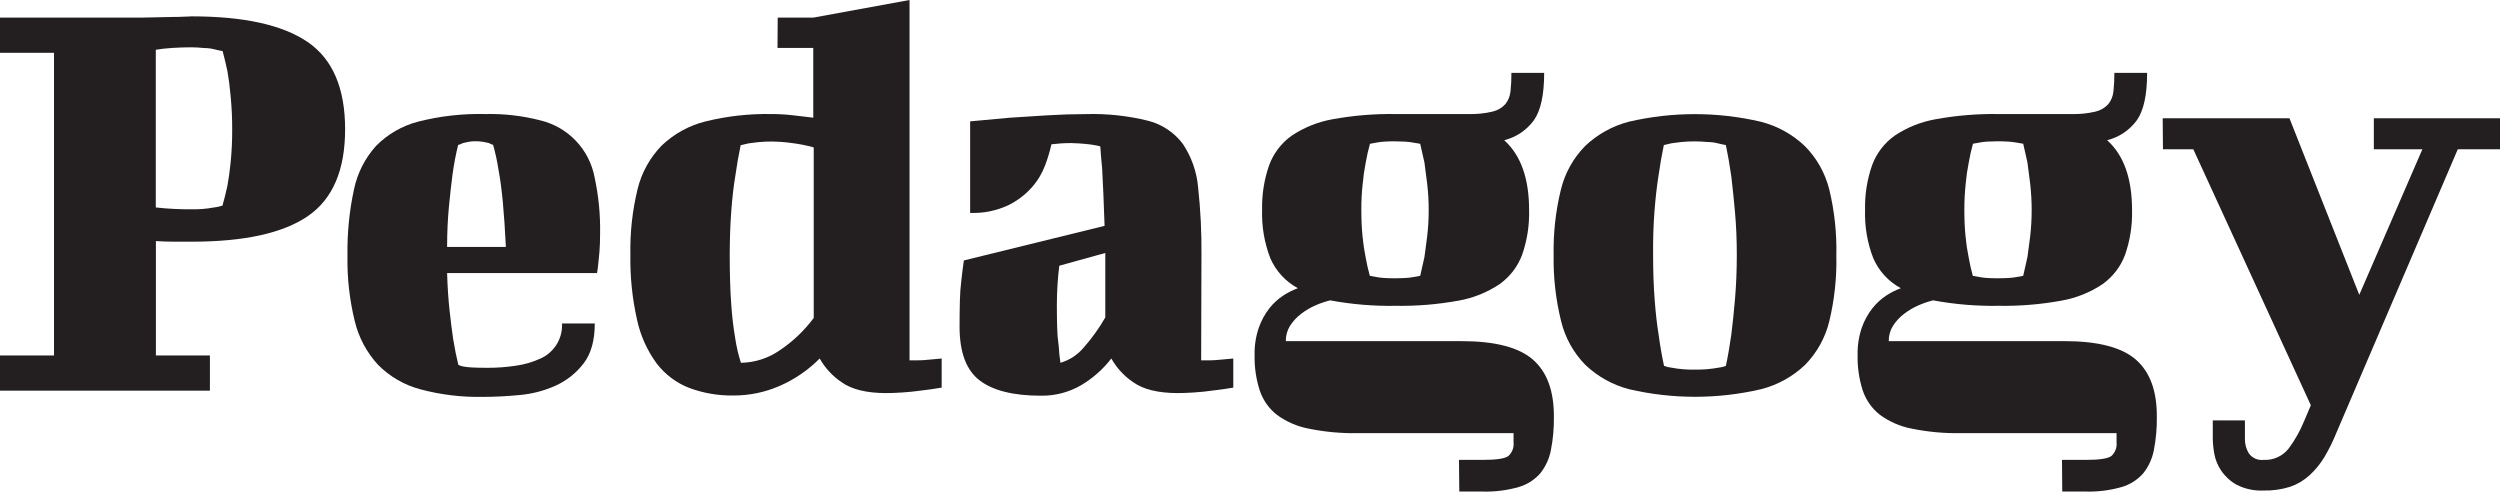
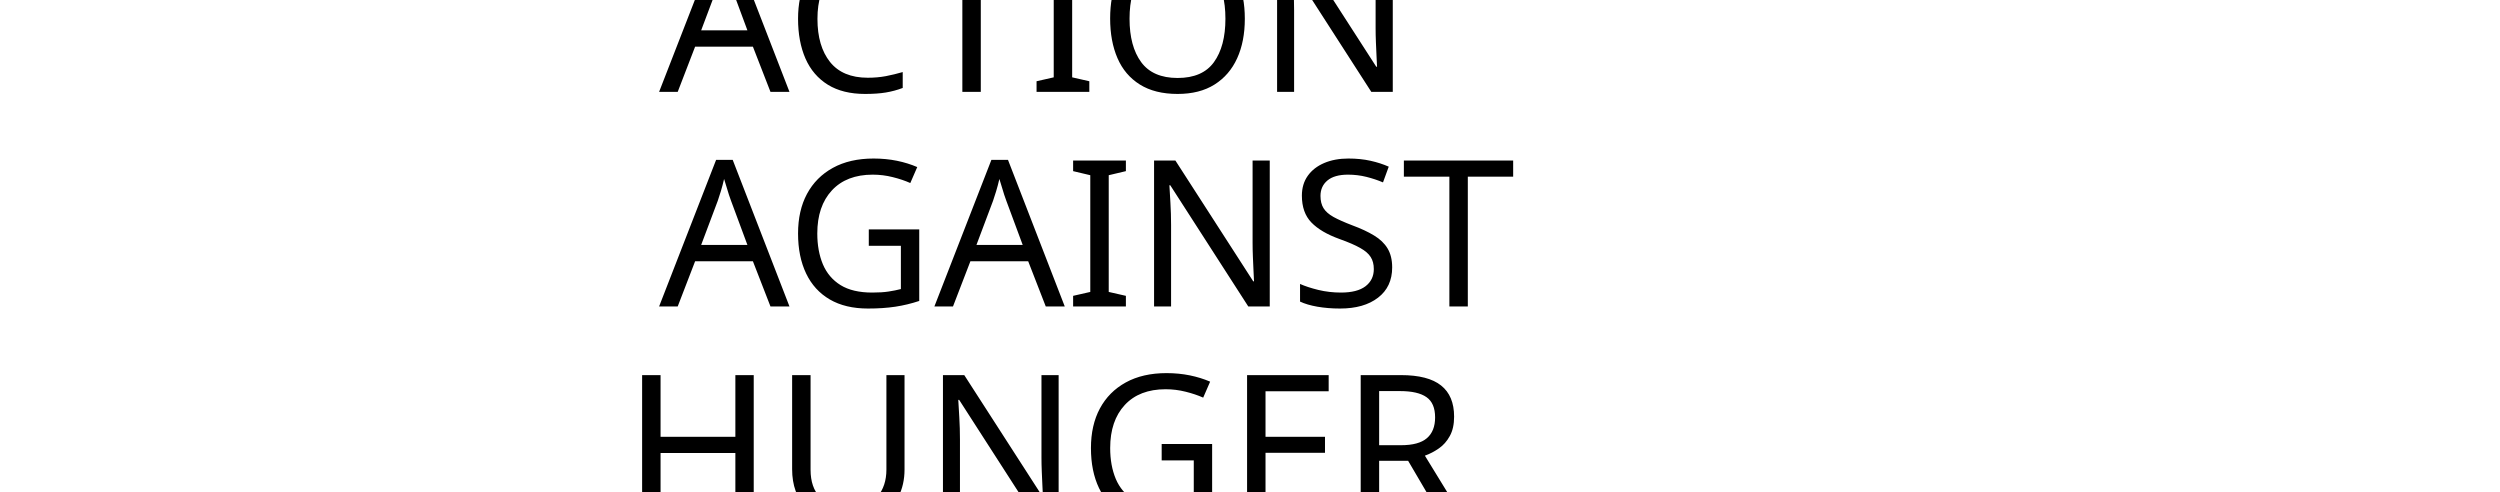
- <svg xmlns="http://www.w3.org/2000/svg" id="Layer_1" data-name="Layer 1" viewBox="0 0 489.26 96.17">
-   <defs>
-     <style>.cls-1{fill:#231f20;}</style>
-   </defs>
-   <path class="cls-1" d="M28,3.44q1.31,0,2.85-.06t2.91-.06q1.36,0,2.37-.06c.67,0,1.13-.06,1.37-.06q15.32,0,22.68,5t7.36,17.1q0,12-7.3,17t-22.74,5H34.19q-1.78,0-3.68-.12V69.57H41.08v6.89H0V69.57H10.57V10.33H0V3.44Zm9.5,5.82q-2,0-3.8.12t-3.21.36V40.6a59.6,59.6,0,0,0,7,.36,21.74,21.74,0,0,0,4.39-.36,8.5,8.5,0,0,0,1.66-.36q.47-1.66.95-3.8.36-1.9.65-4.69a61.05,61.05,0,0,0,.3-6.35,64.18,64.18,0,0,0-.3-6.53Q44.88,16,44.52,14q-.48-2.25-.95-4-.71-.12-1.66-.36t-2-.24A23.63,23.63,0,0,0,37.52,9.26Z" />
-   <path class="cls-1" d="M95,22.32a39.34,39.34,0,0,1,10.8,1.25,14.16,14.16,0,0,1,10.57,11.16,47.91,47.91,0,0,1,1.07,11q0,2-.12,3.5t-.24,2.43q-.12,1.19-.24,1.78H87.5q.12,4,.48,7.3t.71,5.64q.47,2.85,1,5a2.76,2.76,0,0,0,1.07.36,12.65,12.65,0,0,0,1.72.18q1.13.06,2.91.06a36.54,36.54,0,0,0,5.64-.42,17.15,17.15,0,0,0,4.69-1.37,7.12,7.12,0,0,0,4.27-6.89h6.41q0,5-2.2,7.84a14.24,14.24,0,0,1-5.46,4.33,21.85,21.85,0,0,1-7.06,1.84q-3.8.36-7.12.36a44.05,44.05,0,0,1-12.29-1.48A18.24,18.24,0,0,1,74,71.41a19.27,19.27,0,0,1-4.57-8.55A50.13,50.13,0,0,1,68,50,57,57,0,0,1,69.27,37.1a18.26,18.26,0,0,1,4.33-8.55,17.86,17.86,0,0,1,8.25-4.75A48.51,48.51,0,0,1,95,22.32Zm-5.34,6.06Q89,31,88.57,34.07q-.36,2.73-.71,6.35t-.36,7.9H99q-.24-5-.59-8.73t-.83-6.23a41.27,41.27,0,0,0-1.07-5,6.14,6.14,0,0,1-.83-.36c-.32-.08-.69-.16-1.13-.24a8.51,8.51,0,0,0-1.48-.12,7.49,7.49,0,0,0-1.42.12L90.59,28A4.55,4.55,0,0,1,89.64,28.38Z" />
-   <path class="cls-1" d="M152.2,3.44h7L178,0V70.52h1.54a19.11,19.11,0,0,0,2.14-.12l2.61-.24v5.7q-2.14.36-4.16.59-1.66.24-3.56.36t-3.09.12q-5.82,0-8.79-2.14a13.68,13.68,0,0,1-4.27-4.63,25.26,25.26,0,0,1-7.78,5.34,22.41,22.41,0,0,1-9.08,1.9,23.69,23.69,0,0,1-8.67-1.48,14.72,14.72,0,0,1-6.35-4.75,22.47,22.47,0,0,1-3.86-8.55,53.81,53.81,0,0,1-1.31-12.76A50.16,50.16,0,0,1,124.78,37a18.41,18.41,0,0,1,4.75-8.55,19.09,19.09,0,0,1,8.55-4.69A50,50,0,0,1,151,22.32a35.7,35.7,0,0,1,4.16.24l4,.47V9.38h-7ZM145,71a13.65,13.65,0,0,0,7.66-2.49,26.79,26.79,0,0,0,6.59-6.29V28.85A28.51,28.51,0,0,0,155,28a30.15,30.15,0,0,0-4-.3,24.6,24.6,0,0,0-2.61.12l-1.9.24q-1,.24-1.54.36-.6,2.85-1.07,6.17-.48,2.85-.77,6.77t-.3,8.55q0,5.7.3,9.68a64.46,64.46,0,0,0,.77,6.59A30.61,30.61,0,0,0,145,71Z" />
-   <path class="cls-1" d="M235.07,70.52h1.54a19.12,19.12,0,0,0,2.14-.12l2.61-.24v5.7q-2.14.36-4.16.59-1.66.24-3.56.36t-3.09.12q-5.82,0-8.79-2.14a13.68,13.68,0,0,1-4.27-4.63,21,21,0,0,1-6,5.28,15.24,15.24,0,0,1-7.78,2q-8.08,0-12-3t-3.92-10.51q0-2.61.06-5a38.82,38.82,0,0,1,.3-4.16q.24-2.14.48-3.8l27.54-6.77q-.12-3.44-.24-6.35t-.24-4.93q-.24-2.37-.36-4.27a7.87,7.87,0,0,0-1.07-.24q-.6-.12-1.78-.24T209.67,28q-1.07,0-2,.06t-1.9.18a32,32,0,0,1-1.19,4,14,14,0,0,1-2.61,4.39,15.11,15.11,0,0,1-4.69,3.56,16.28,16.28,0,0,1-7.42,1.48V23.75l7.72-.71,7.36-.47q3.92-.24,7.6-.24a45,45,0,0,1,12.17,1.31,12.29,12.29,0,0,1,6.77,4.51,18.2,18.2,0,0,1,3,8.55,112.87,112.87,0,0,1,.65,13.3ZM207.53,71a9.36,9.36,0,0,0,4.57-3,35.75,35.75,0,0,0,4.21-5.88V49.51l-9,2.49q-.24,1.9-.36,3.86t-.12,3.86q0,2.38.06,4.39a28.93,28.93,0,0,0,.3,3.56Q207.29,69.45,207.53,71Z" />
-   <path class="cls-1" d="M285.53,90h4.75q3.92,0,4.93-.77a3.17,3.17,0,0,0,1-2.67V84.77H265.7a44.17,44.17,0,0,1-9.62-.89,15.4,15.4,0,0,1-6.23-2.73,10.19,10.19,0,0,1-3.32-4.75,21.24,21.24,0,0,1-1-6.95,15.45,15.45,0,0,1,.83-5.34,13.32,13.32,0,0,1,2.08-3.8,11.52,11.52,0,0,1,2.73-2.49A14.35,14.35,0,0,1,254,56.4a12.12,12.12,0,0,1-5.4-5.88,24.08,24.08,0,0,1-1.6-9.44,24.79,24.79,0,0,1,1.37-8.73,12.29,12.29,0,0,1,4.45-5.82,21,21,0,0,1,8.07-3.21,63,63,0,0,1,12.23-1h14.25a18.36,18.36,0,0,0,4.69-.47,4.87,4.87,0,0,0,2.55-1.48,4.71,4.71,0,0,0,1-2.49,31.09,31.09,0,0,0,.18-3.62h6.41q0,6.41-2,9.26a10.25,10.25,0,0,1-5.82,3.92q4.87,4.39,4.87,13.65a24.7,24.7,0,0,1-1.37,8.79,12.34,12.34,0,0,1-4.45,5.76,21,21,0,0,1-8.07,3.21,62.82,62.82,0,0,1-12.23,1,64.15,64.15,0,0,1-12.82-1.07,18.27,18.27,0,0,0-2.91,1,13.37,13.37,0,0,0-2.79,1.66,9.07,9.07,0,0,0-2.14,2.32,5.41,5.41,0,0,0-.83,3H286q9.85,0,14,3.62t4.1,11.22a31.25,31.25,0,0,1-.59,6.53,10.38,10.38,0,0,1-2.08,4.51,8.92,8.92,0,0,1-4.21,2.67,23,23,0,0,1-7,.89h-4.63ZM266.42,41.08q0,2.85.24,5.22a37.11,37.11,0,0,0,.59,4,36.27,36.27,0,0,0,.83,3.68l1.31.24a11.57,11.57,0,0,0,1.48.18q.89.06,2.08.06t2.14-.06a11.84,11.84,0,0,0,1.54-.18l1.31-.24q.36-1.66.83-3.68.24-1.66.53-4a42.52,42.52,0,0,0,.3-5.22,43,43,0,0,0-.3-5.16q-.3-2.43-.53-4.1-.48-2-.83-3.68l-1.42-.24a12.46,12.46,0,0,0-1.54-.18c-.63,0-1.31-.06-2-.06s-1.48,0-2.08.06a12.23,12.23,0,0,0-1.48.18l-1.31.24a36.47,36.47,0,0,0-.83,3.68,37.14,37.14,0,0,0-.59,4.1Q266.41,38.35,266.42,41.08Z" />
-   <path class="cls-1" d="M304.05,50a50.13,50.13,0,0,1,1.42-12.88,18.41,18.41,0,0,1,4.75-8.55,19.56,19.56,0,0,1,8.55-4.75,56.9,56.9,0,0,1,25.82,0,19.58,19.58,0,0,1,8.61,4.75A18.42,18.42,0,0,1,358,37.1,50.13,50.13,0,0,1,359.38,50,50.11,50.11,0,0,1,358,62.87a18.4,18.4,0,0,1-4.75,8.55,19.55,19.55,0,0,1-8.61,4.75,56.9,56.9,0,0,1-25.82,0,19.53,19.53,0,0,1-8.55-4.75,18.39,18.39,0,0,1-4.75-8.55A50.11,50.11,0,0,1,304.05,50Zm19.47,0q0,4.63.3,8.61t.77,6.83q.47,3.44,1.07,6.17a6.2,6.2,0,0,0,1.54.36,21.42,21.42,0,0,0,4.51.36,22.5,22.5,0,0,0,4.51-.36,6.24,6.24,0,0,0,1.54-.36q.59-2.73,1.07-6.17.36-2.85.71-6.83t.36-8.61q0-4.63-.36-8.55t-.71-6.89q-.47-3.32-1.07-6.17-.71-.12-1.66-.36t-2-.24a23.76,23.76,0,0,0-2.43-.12,24.62,24.62,0,0,0-2.61.12l-1.9.24q-1,.24-1.54.36-.6,2.85-1.07,6.17-.47,3-.77,6.89T323.52,50Z" />
-   <path class="cls-1" d="M403.54,90h4.75q3.92,0,4.93-.77a3.17,3.17,0,0,0,1-2.67V84.77H383.72a44.17,44.17,0,0,1-9.62-.89,15.4,15.4,0,0,1-6.23-2.73,10.19,10.19,0,0,1-3.33-4.75,21.25,21.25,0,0,1-1-6.95,15.45,15.45,0,0,1,.83-5.34,13.32,13.32,0,0,1,2.08-3.8,11.51,11.51,0,0,1,2.73-2.49A14.33,14.33,0,0,1,372,56.4a12.12,12.12,0,0,1-5.4-5.88,24.08,24.08,0,0,1-1.6-9.44,24.77,24.77,0,0,1,1.37-8.73,12.3,12.3,0,0,1,4.45-5.82,21,21,0,0,1,8.07-3.21,63,63,0,0,1,12.23-1h14.25a18.35,18.35,0,0,0,4.69-.47,4.87,4.87,0,0,0,2.55-1.48,4.71,4.71,0,0,0,1-2.49,31,31,0,0,0,.18-3.62h6.41q0,6.41-2,9.26a10.26,10.26,0,0,1-5.82,3.92q4.87,4.39,4.87,13.65a24.7,24.7,0,0,1-1.37,8.79,12.34,12.34,0,0,1-4.45,5.76,21,21,0,0,1-8.07,3.21,62.82,62.82,0,0,1-12.23,1,64.15,64.15,0,0,1-12.82-1.07,18.27,18.27,0,0,0-2.91,1,13.36,13.36,0,0,0-2.79,1.66,9.07,9.07,0,0,0-2.14,2.32,5.41,5.41,0,0,0-.83,3H404q9.85,0,14,3.62t4.1,11.22a31.25,31.25,0,0,1-.59,6.53,10.38,10.38,0,0,1-2.08,4.51,8.92,8.92,0,0,1-4.21,2.67,23,23,0,0,1-7,.89h-4.63ZM384.43,41.08q0,2.85.24,5.22a37.35,37.35,0,0,0,.59,4,36.54,36.54,0,0,0,.83,3.68l1.31.24a11.53,11.53,0,0,0,1.48.18q.89.06,2.08.06t2.14-.06a11.84,11.84,0,0,0,1.54-.18l1.31-.24q.36-1.66.83-3.68.24-1.66.53-4a45.59,45.59,0,0,0,0-10.39q-.3-2.43-.53-4.1-.48-2-.83-3.68l-1.42-.24a12.46,12.46,0,0,0-1.54-.18q-1-.06-2-.06t-2.08.06a12.18,12.18,0,0,0-1.48.18l-1.31.24a36.74,36.74,0,0,0-.83,3.68,37.37,37.37,0,0,0-.59,4.1Q384.43,38.35,384.43,41.08Z" />
-   <path class="cls-1" d="M423.25,23.15h24.81L461.72,57.7l12.35-28.49h-9.5V23.15h24.69v6.06H481L457.21,84.77a34.71,34.71,0,0,1-2.32,4.69A16.14,16.14,0,0,1,452,93a10.8,10.8,0,0,1-3.8,2.26A16,16,0,0,1,443,96a10.58,10.58,0,0,1-5.28-1.13,8.86,8.86,0,0,1-3-2.73,8.59,8.59,0,0,1-1.37-3.32,18,18,0,0,1-.3-3V82.28h6.29V86a5.28,5.28,0,0,0,.77,2.73A3.09,3.09,0,0,0,443,90a5.83,5.83,0,0,0,4.93-2.26,24.6,24.6,0,0,0,3-5.34l1.31-3.09-23-50.1h-5.94Z" />
+ <svg xmlns="http://www.w3.org/2000/svg" version="1.1" id="Layer_1" x="0px" y="0px" viewBox="0 0 489.3 96.2" style="enable-background:new 0 0 489.3 96.2;" xml:space="preserve">
+   <style type="text/css">
+ 	.st0{fill:none;}
+ 	.st1{font-family:'Lato-Black';}
+ 	.st2{font-size:40px;}
+ </style>
+   <rect x="129" y="-12" class="st0" width="391" height="197" />
+   <text transform="matrix(1 0 0 1 129 17.98)">
+     <tspan x="0" y="0" class="st1 st2">ACTION</tspan>
+     <tspan x="0" y="42" class="st1 st2">AGAINST</tspan>
+     <tspan x="-7.2" y="84" class="st1 st2">HUNGER</tspan>
+   </text>
+   <line class="st0" x1="129" y1="-39" x2="129" y2="163" />
</svg>
